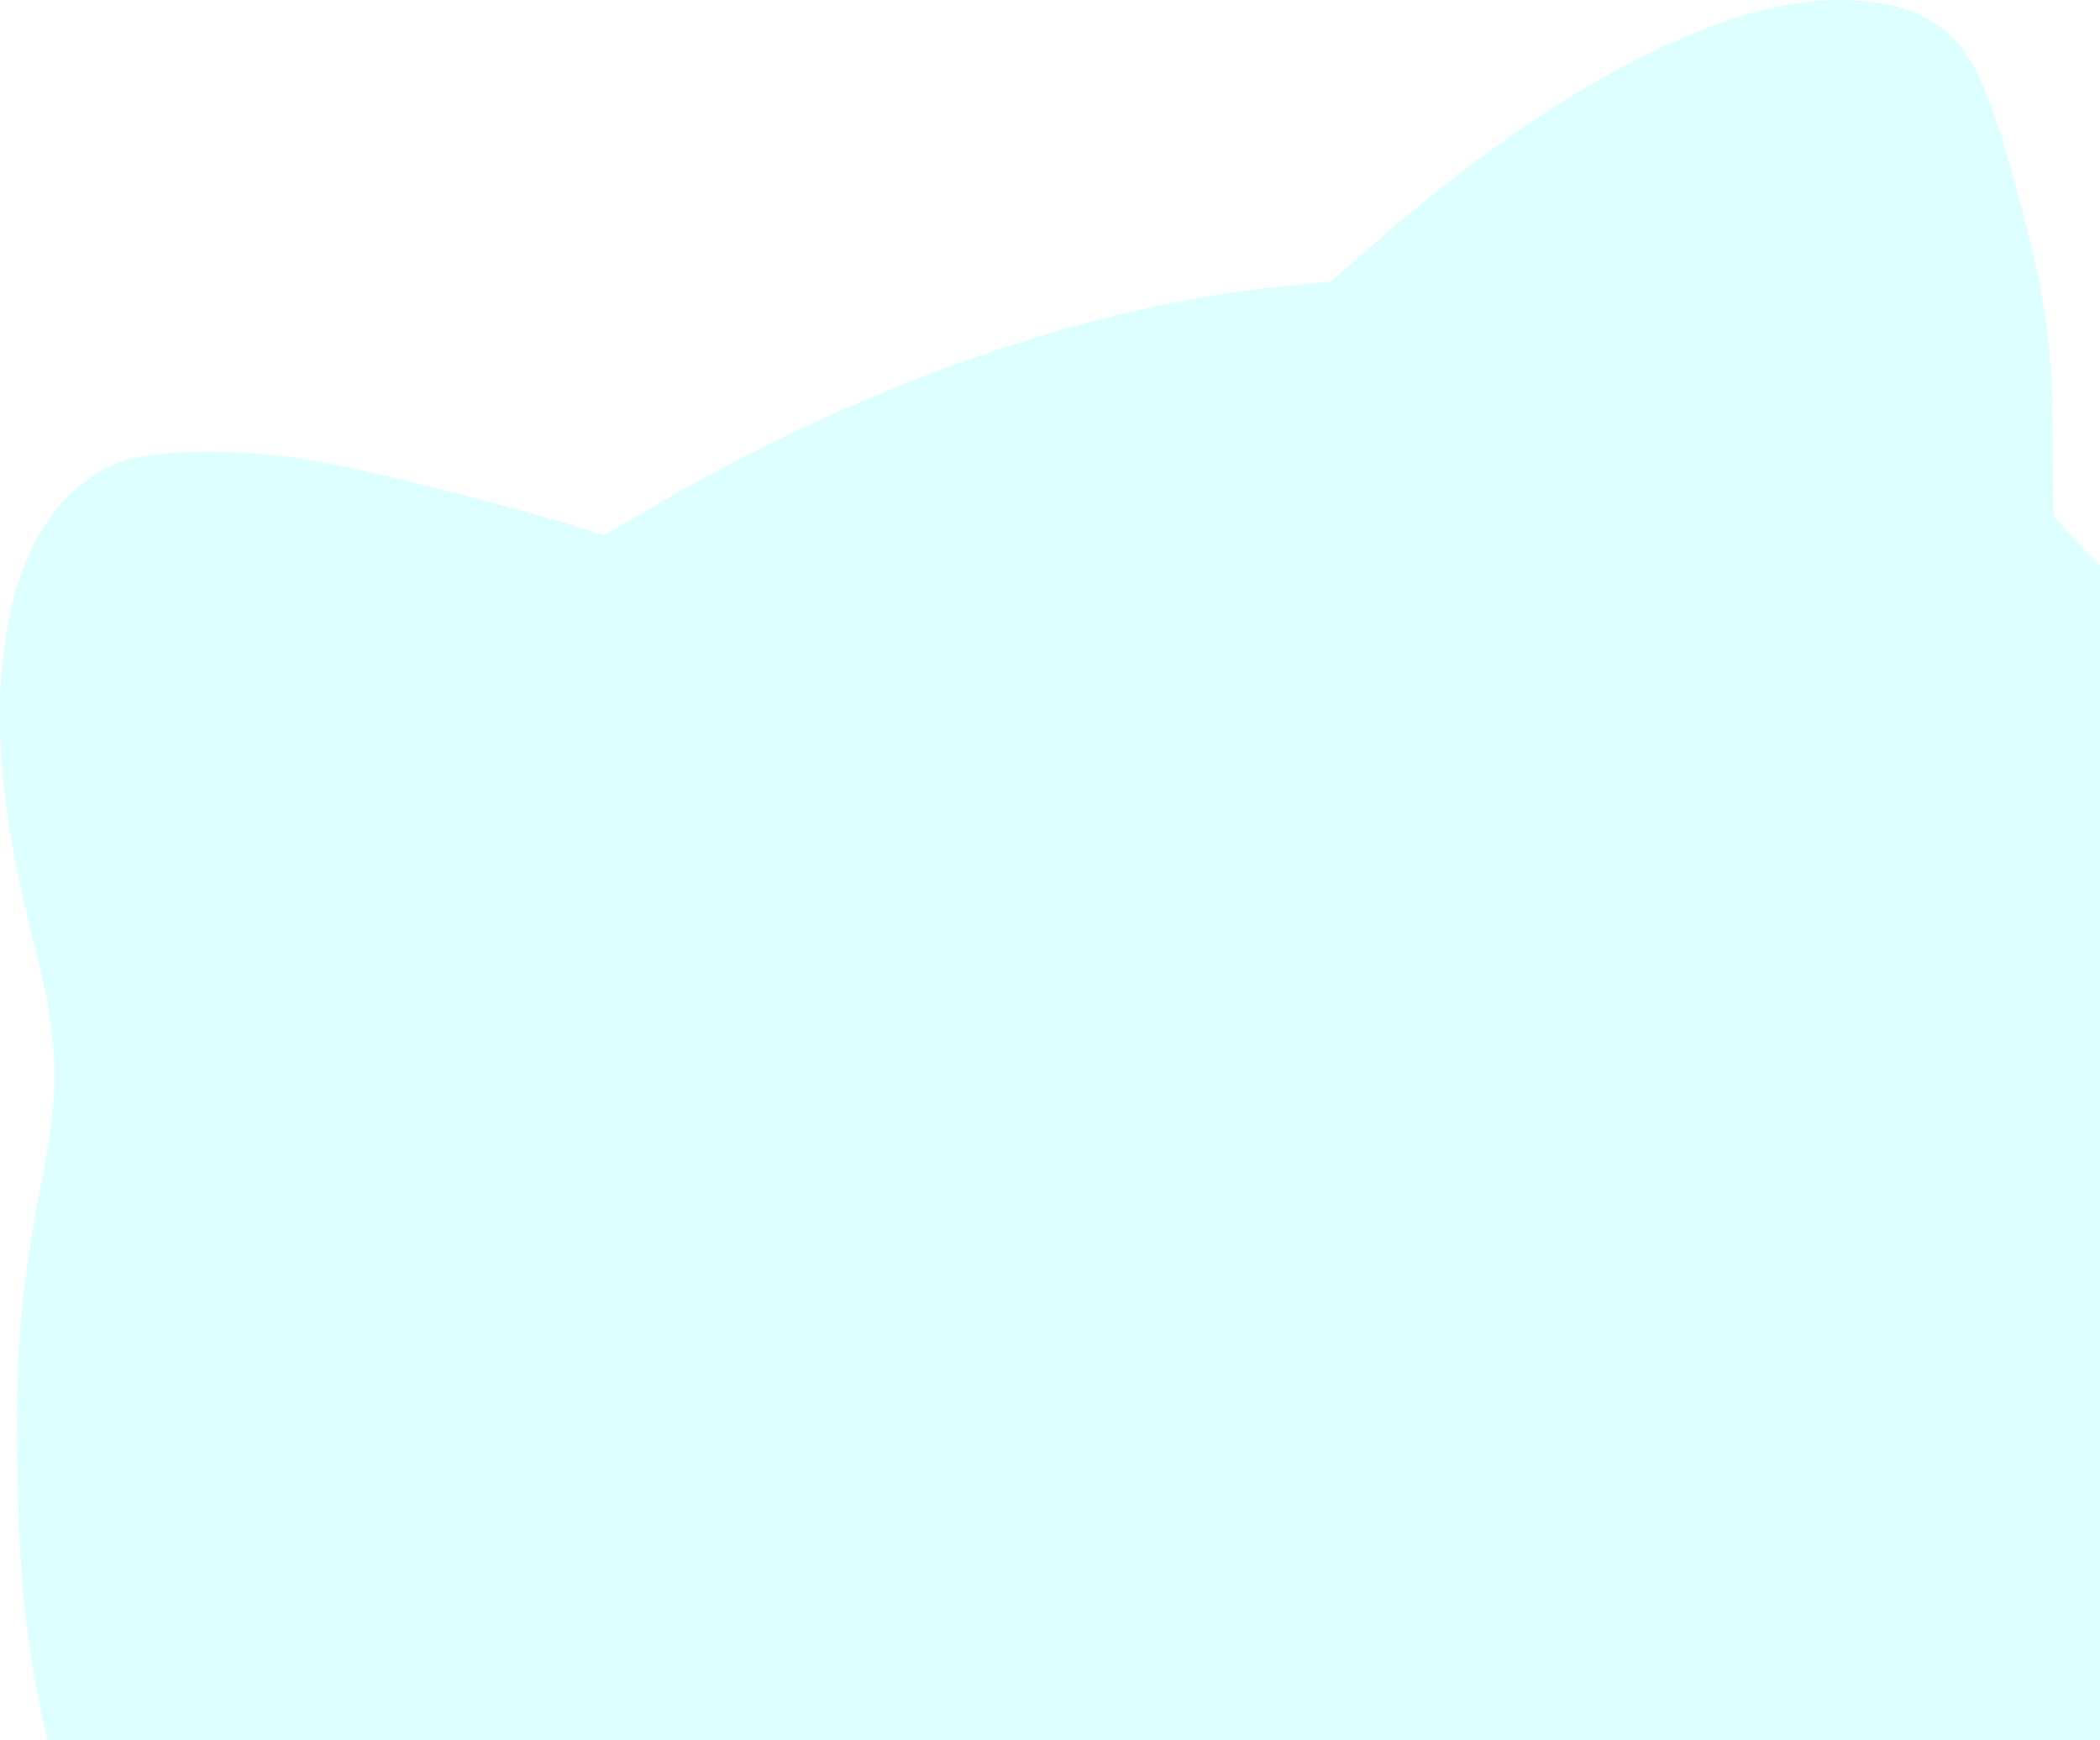
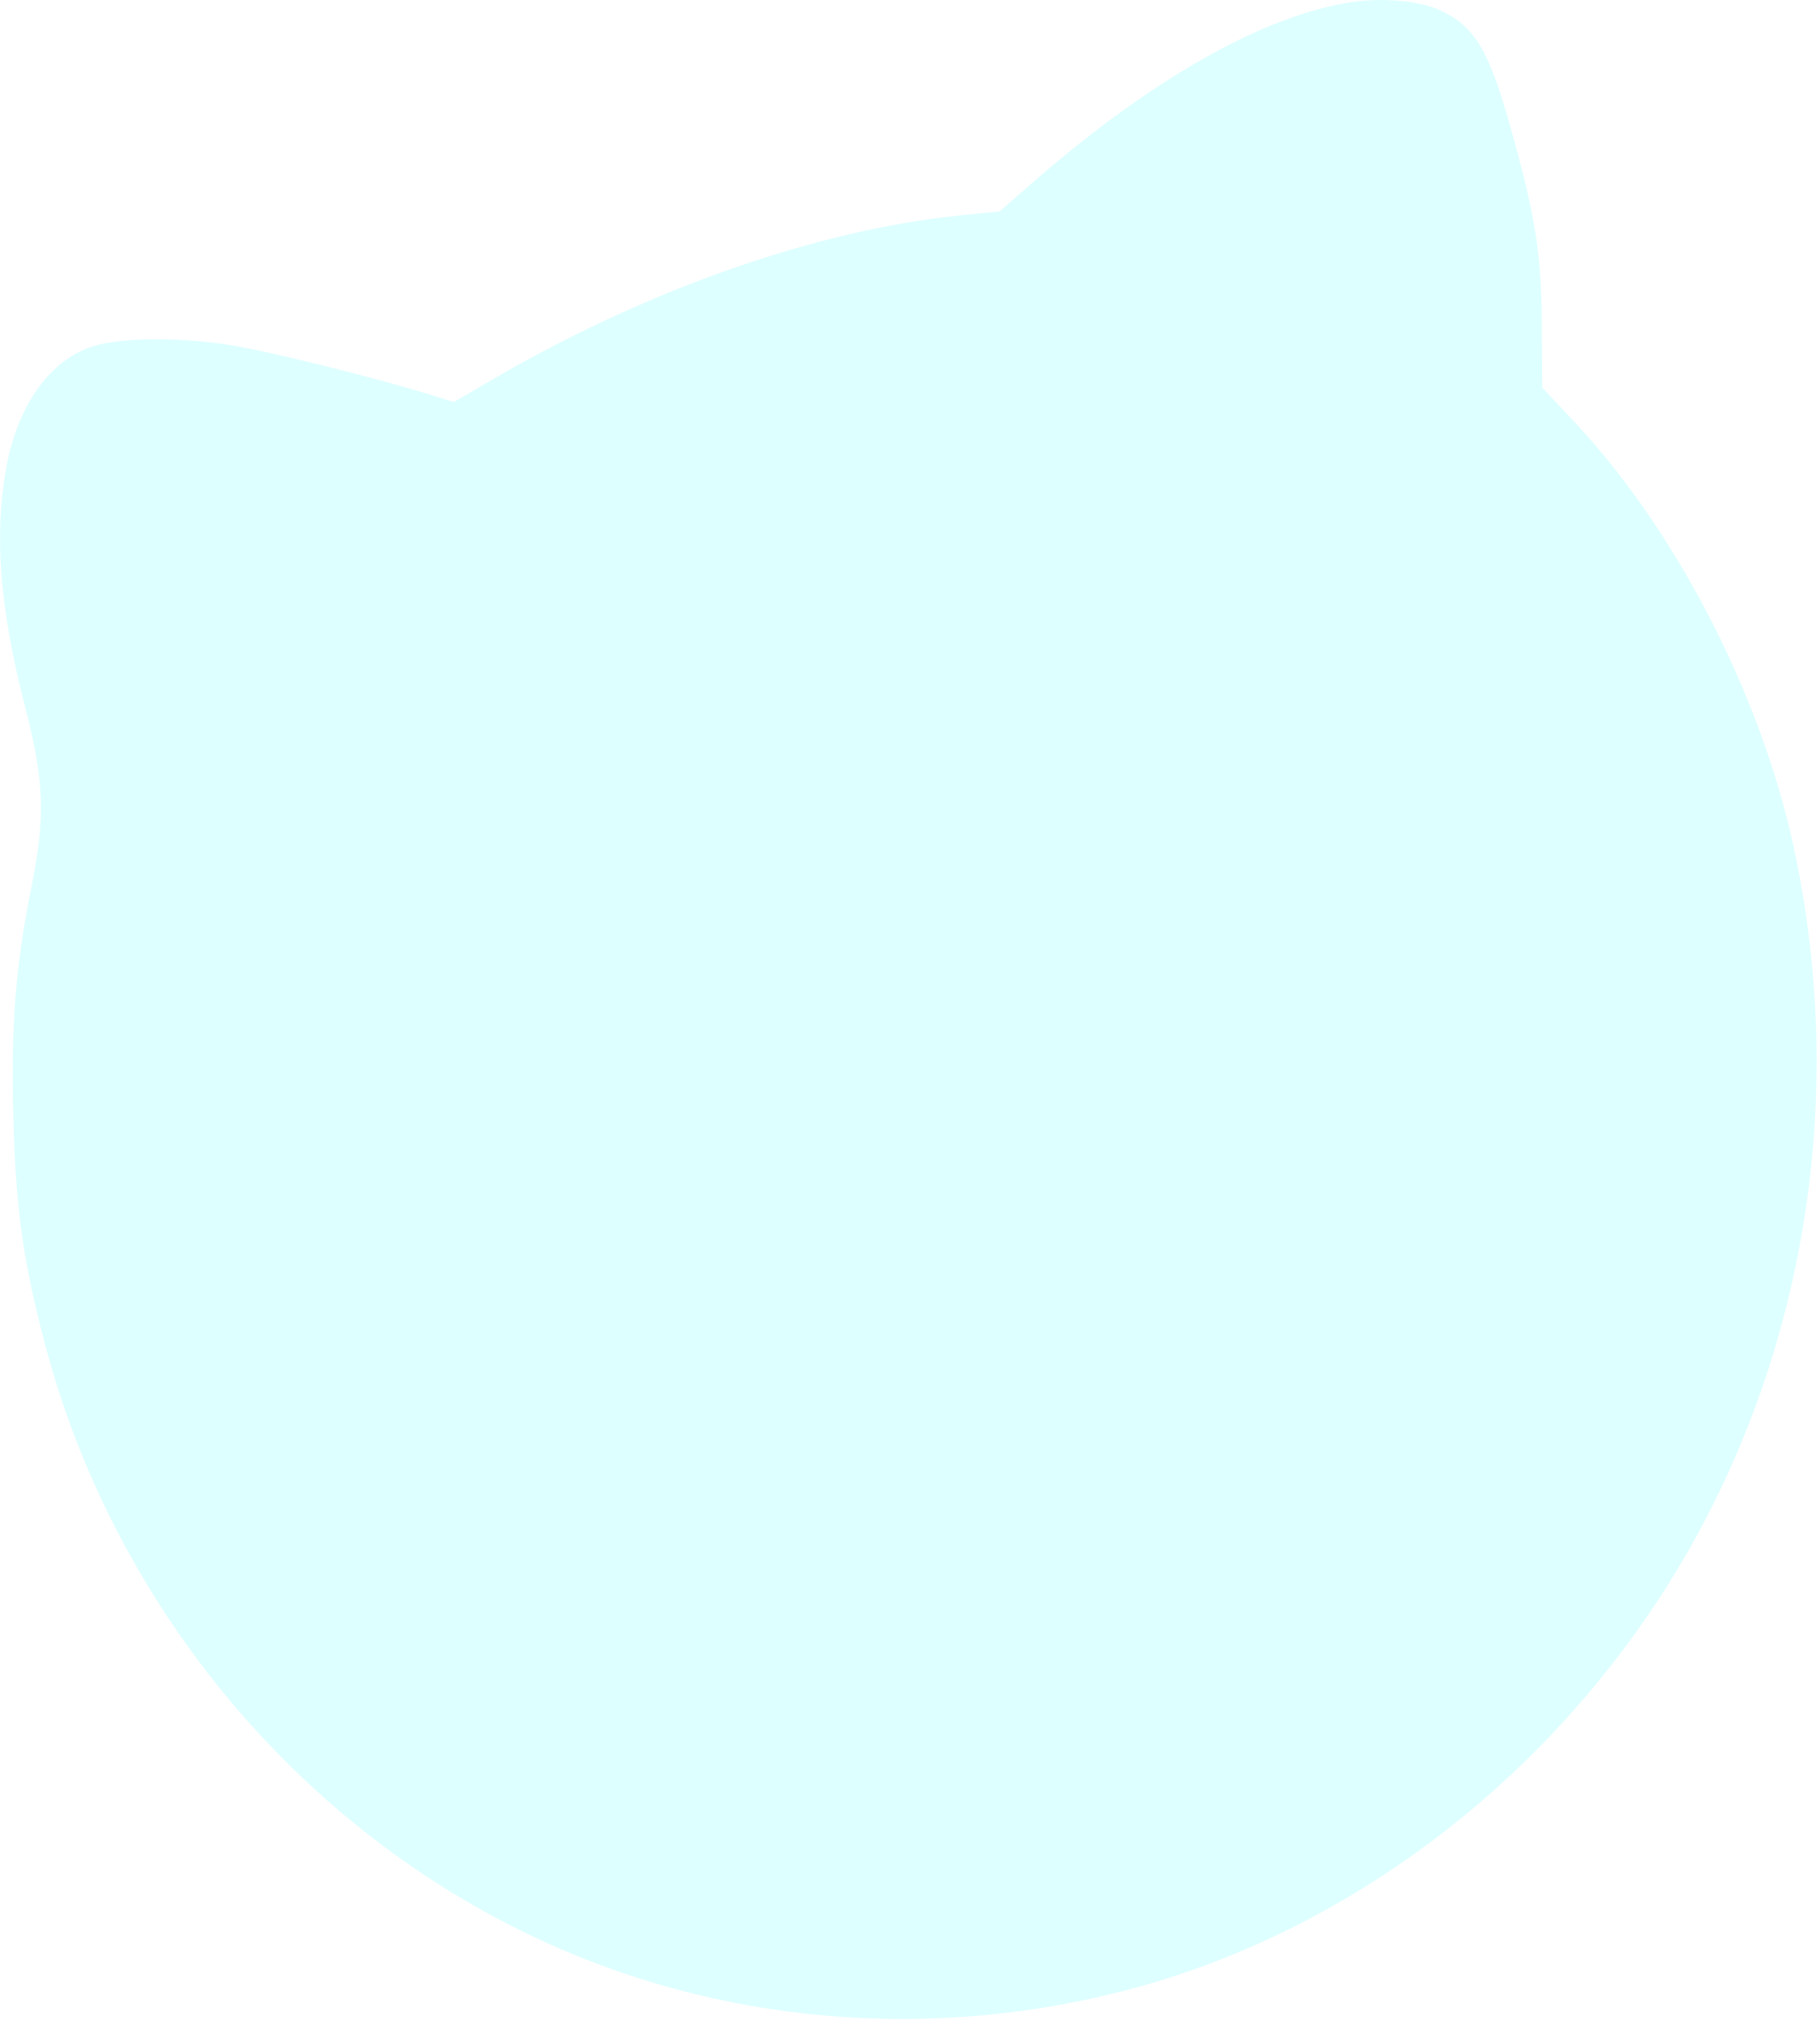
- <svg xmlns="http://www.w3.org/2000/svg" width="384" height="318" viewBox="0 0 384 318" fill="none">
-   <path d="M328.756 0.557C307.756 3.857 281.156 18.757 252.856 43.157L243.356 51.457L233.356 52.457C198.956 56.057 158.656 70.057 121.456 91.457L110.456 97.857L103.456 95.657C90.156 91.657 66.456 85.757 57.056 84.157C44.855 82.057 29.956 82.057 23.055 84.157C12.355 87.257 4.156 98.657 1.456 114.157C-1.444 130.357 -0.044 147.957 5.956 171.457C10.856 190.357 11.156 198.757 7.456 216.857C3.756 235.657 2.656 249.357 3.256 271.857C3.756 293.857 5.656 307.257 11.056 327.557C27.655 390.057 71.456 443.357 128.956 470.957C174.556 492.857 227.456 497.357 277.356 483.557C327.956 469.457 373.656 435.357 404.056 388.857C438.456 336.057 450.356 269.857 436.756 206.557C428.656 168.657 407.456 127.857 381.956 101.257L375.456 94.357L375.356 78.757C375.256 61.757 373.756 52.357 367.756 31.057C362.456 12.057 358.956 6.257 350.256 2.357C345.256 0.157 336.356 -0.643 328.756 0.557Z" fill="#DEFFFF" />
+ <svg xmlns="http://www.w3.org/2000/svg" width="455" height="505" viewBox="0 0 455 505" fill="none">
+   <path d="M337.679 0.573C316.109 3.962 288.787 19.267 259.719 44.329L249.961 52.854L239.69 53.881C204.356 57.579 162.962 71.959 124.752 93.94L113.454 100.514L106.264 98.254C92.603 94.145 68.259 88.085 58.604 86.442C46.073 84.285 30.769 84.285 23.681 86.442C12.691 89.626 4.268 101.335 1.495 117.256C-1.484 133.896 -0.046 151.974 6.117 176.112C11.15 195.525 11.458 204.153 7.658 222.744C3.857 242.054 2.728 256.126 3.344 279.237C3.857 301.834 5.809 315.598 11.356 336.449C28.406 400.645 73.395 455.392 132.456 483.741C179.294 506.236 233.63 510.858 284.884 496.683C336.858 482.201 383.798 447.175 415.023 399.413C450.357 345.179 462.58 277.183 448.611 212.164C440.291 173.236 418.516 131.328 392.324 104.006L385.647 96.919L385.544 80.895C385.442 63.434 383.901 53.779 377.738 31.9C372.294 12.385 368.699 6.427 359.763 2.421C354.627 0.162 345.486 -0.66 337.679 0.573Z" fill="#DEFFFF" />
</svg>
